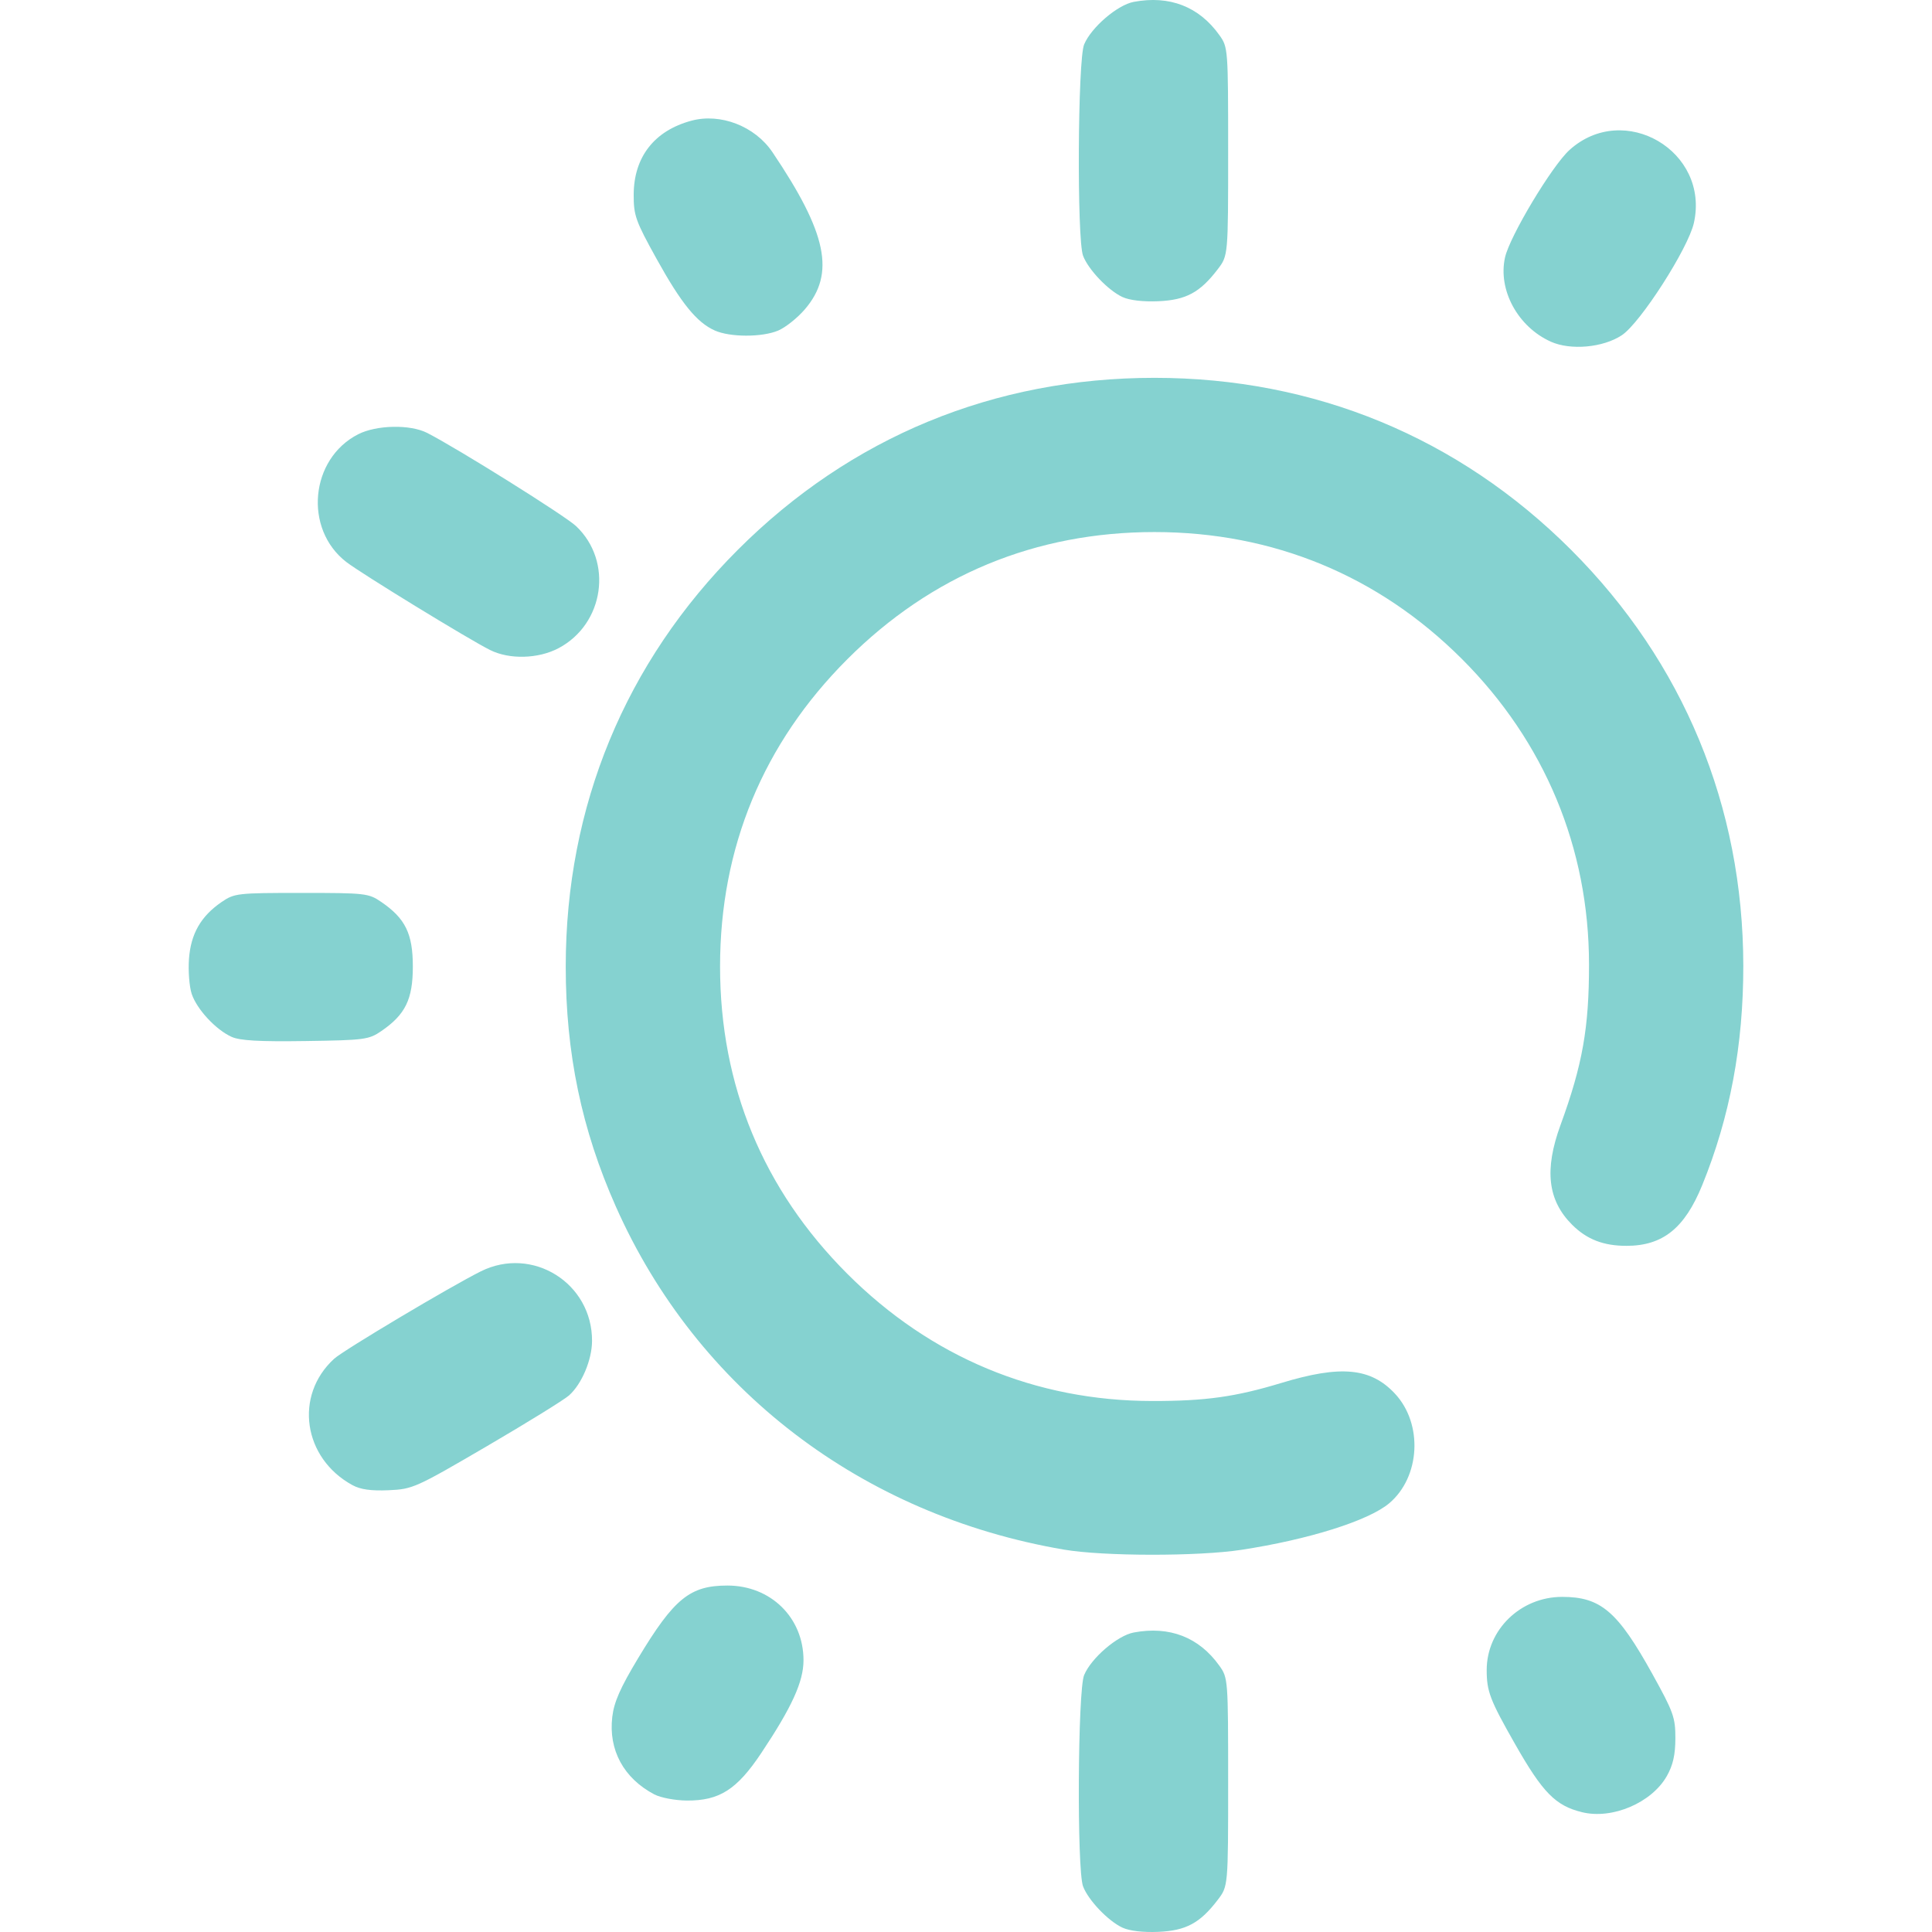
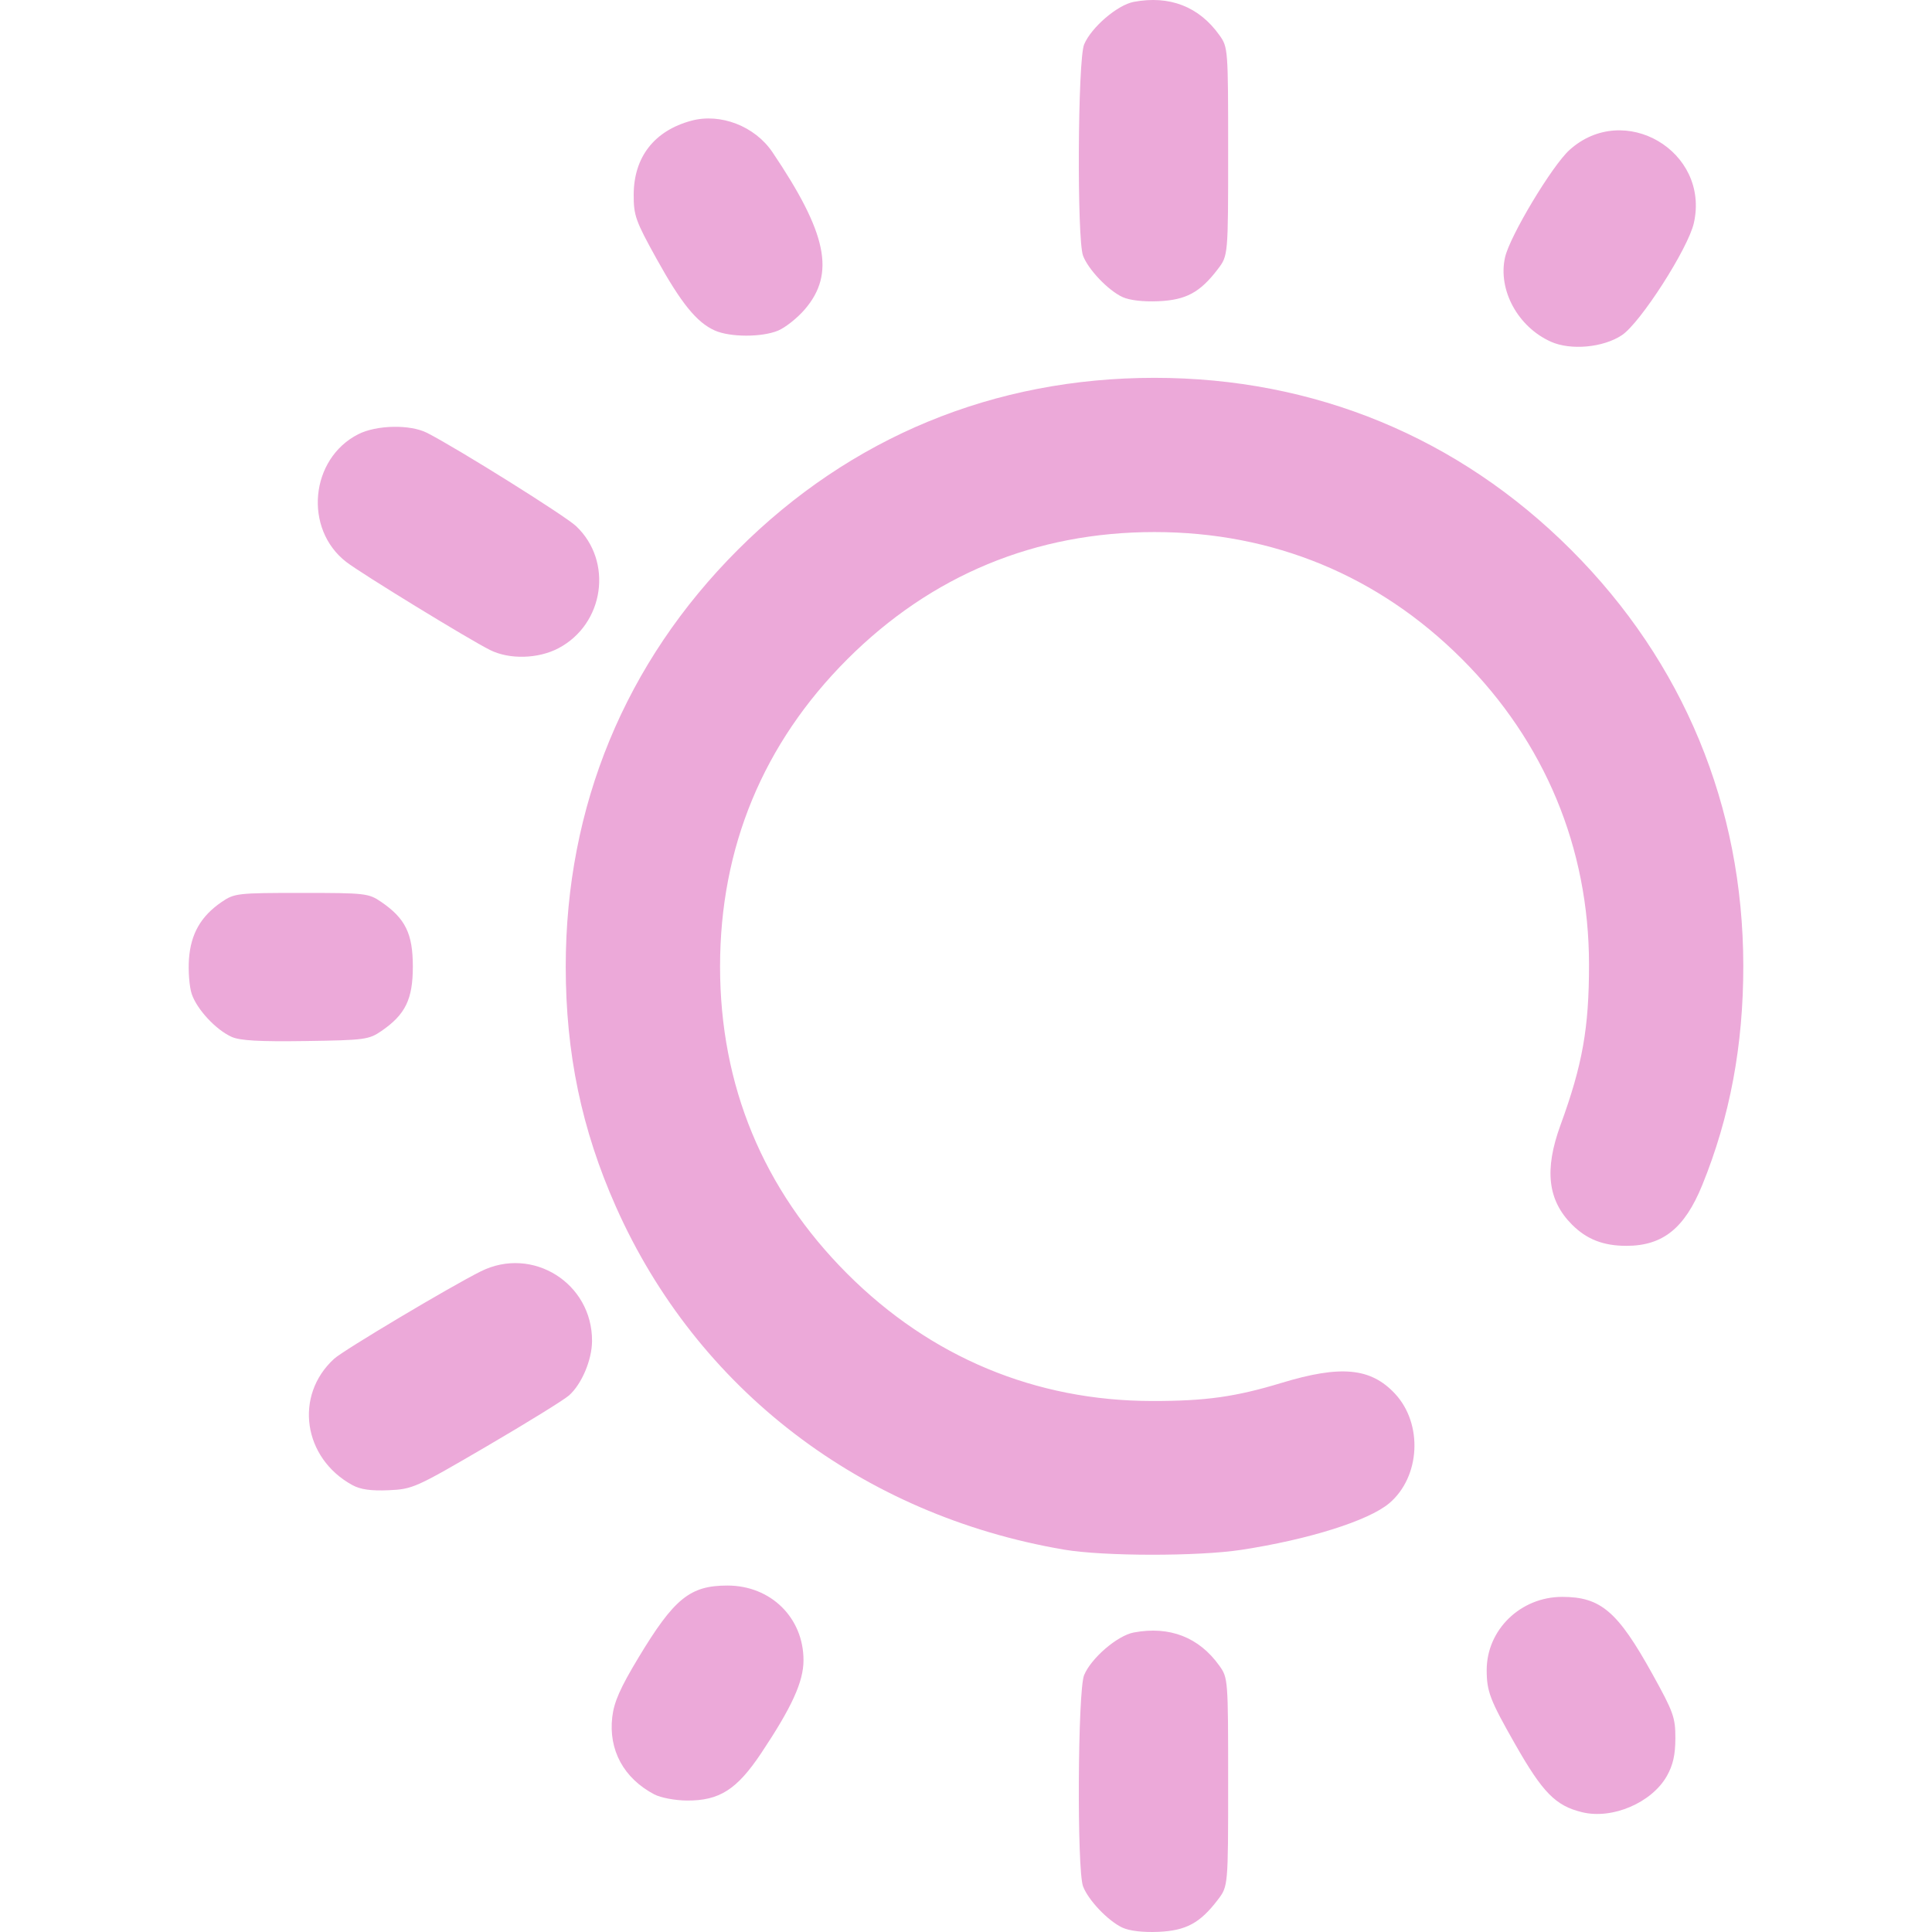
<svg xmlns="http://www.w3.org/2000/svg" xmlns:xlink="http://www.w3.org/1999/xlink" width="512" height="512" viewBox="0 0 135.467 135.467" version="1.1" id="svg1" xml:space="preserve">
  <defs id="defs1">
    <linearGradient id="linearGradient10">
-       <stop style="stop-color:#85d2d0;stop-opacity:1;" offset="0" id="stop10" />
-       <stop style="stop-color:#85d2d0;stop-opacity:1" offset="1" id="stop11" />
+       <stop style="stop-color:#eca9d9;stop-opacity:1;" offset="0" id="stop10" />
+       <stop style="stop-color:#eca9d9;stop-opacity:1" offset="1" id="stop11" />
    </linearGradient>
    <linearGradient xlink:href="#linearGradient10" id="linearGradient11" x1="46.212" y1="165.375" x2="131.625" y2="165.375" gradientUnits="userSpaceOnUse" />
  </defs>
  <g id="layer1" transform="matrix(0.9377842,0,0,0.9377842,-29.23775,-88.22543)">
    <path style="fill:url(#linearGradient11);fill-opacity:1" d="m 115.102,238.208 c -1.072,-0.499 -2.556,-2.055 -2.946,-3.09 -0.466,-1.237 -0.398,-14.652 0.081,-15.795 0.535,-1.279 2.489,-2.955 3.711,-3.184 2.678,-0.502 4.88,0.353 6.402,2.487 0.647,0.907 0.655,1.012 0.655,8.701 0,7.783 0,7.783 -0.775,8.8 -1.328,1.741 -2.373,2.305 -4.439,2.395 -1.144,0.05 -2.161,-0.069 -2.687,-0.314 z m 34.368,-8.631 c -1.983,-0.484 -2.941,-1.457 -5.002,-5.078 -1.887,-3.314 -2.131,-3.95 -2.131,-5.552 0,-3.014 2.534,-5.471 5.642,-5.471 2.886,0 4.151,1.083 6.753,5.779 1.571,2.836 1.716,3.241 1.712,4.798 -0.003,1.235 -0.178,2.006 -0.638,2.819 -1.132,1.999 -4.078,3.257 -6.335,2.705 z m -69.363,-1.329 c -2.296,-1.208 -3.444,-3.322 -3.15,-5.8 0.132,-1.115 0.598,-2.17 1.944,-4.406 2.68,-4.45 3.866,-5.413 6.666,-5.413 3.241,0 5.688,2.403 5.688,5.585 0,1.602 -0.866,3.503 -3.166,6.951 -1.816,2.722 -3.126,3.556 -5.557,3.539 -0.871,-0.006 -1.958,-0.211 -2.425,-0.457 z m 30.621,-18.306 c -15.134,-2.583 -27.434,-11.995 -33.497,-25.633 -2.562,-5.762 -3.754,-11.467 -3.754,-17.964 0,-11.973 4.444,-22.735 12.867,-31.157 8.434,-8.434 19.157,-12.859 31.157,-12.859 11.96,0 22.736,4.451 31.151,12.866 8.393,8.393 12.856,19.172 12.871,31.083 0.007,5.946 -0.998,11.318 -3.07,16.41 -1.315,3.23 -2.952,4.541 -5.672,4.541 -1.72,0 -2.966,-0.485 -4.063,-1.583 -1.821,-1.821 -2.085,-4.102 -0.863,-7.448 1.649,-4.513 2.136,-7.263 2.132,-12.025 -0.008,-8.699 -3.309,-16.629 -9.497,-22.817 -6.239,-6.239 -14.123,-9.496 -22.989,-9.496 -8.9,0 -16.684,3.223 -22.973,9.512 -6.289,6.289 -9.512,14.073 -9.512,22.973 0,8.9 3.223,16.684 9.512,22.973 6.238,6.238 14.068,9.505 22.801,9.513 3.989,0.004 6.224,-0.309 9.668,-1.354 4.433,-1.345 6.674,-1.132 8.482,0.806 2.108,2.26 1.897,6.235 -0.436,8.198 -1.545,1.3 -6.027,2.71 -11.051,3.478 -3.247,0.496 -10.311,0.487 -13.264,-0.017 z m -53.199,-4.821 c -3.696,-2.017 -4.375,-6.708 -1.366,-9.45 0.705,-0.643 8.682,-5.396 10.962,-6.533 3.862,-1.925 8.342,0.88 8.319,5.208 -0.007,1.416 -0.769,3.217 -1.72,4.067 -0.37,0.33 -3.139,2.042 -6.154,3.804 -5.317,3.107 -5.538,3.206 -7.338,3.285 -1.312,0.057 -2.104,-0.054 -2.702,-0.381 z m -9.031,-33.515 c -1.182,-0.531 -2.608,-2.068 -2.989,-3.221 -0.176,-0.534 -0.267,-1.707 -0.202,-2.608 0.136,-1.878 0.89,-3.194 2.439,-4.255 0.957,-0.655 1.173,-0.68 5.973,-0.68 4.8,0 5.016,0.025 5.973,0.68 1.796,1.231 2.353,2.371 2.353,4.823 0,2.451 -0.556,3.591 -2.352,4.823 -0.937,0.643 -1.247,0.684 -5.67,0.749 -3.444,0.051 -4.902,-0.031 -5.525,-0.311 z m 19.321,-28.926 c -1.602,-0.801 -9.628,-5.716 -10.75,-6.583 -3.198,-2.47 -2.71,-7.713 0.889,-9.549 1.372,-0.7 3.89,-0.749 5.159,-0.1 2.264,1.157 10.31,6.192 11.13,6.965 2.788,2.629 2.114,7.324 -1.311,9.132 -1.516,0.8 -3.674,0.857 -5.118,0.134 z M 147.134,119.626 c -2.469,-1.106 -3.972,-3.873 -3.426,-6.304 0.358,-1.592 3.513,-6.849 4.819,-8.029 4.075,-3.681 10.498,0.083 9.302,5.452 -0.424,1.903 -4.001,7.48 -5.387,8.397 -1.402,0.928 -3.826,1.149 -5.308,0.485 z m -62.512,-0.836 c -1.346,-0.599 -2.51,-2.031 -4.352,-5.356 -1.571,-2.836 -1.716,-3.241 -1.712,-4.798 0.008,-2.818 1.544,-4.787 4.316,-5.533 2.177,-0.586 4.748,0.411 6.056,2.35 4.091,6.063 4.715,9.079 2.431,11.747 -0.557,0.651 -1.46,1.37 -2.006,1.598 -1.212,0.506 -3.587,0.502 -4.734,-0.008 z m 30.48,-2.503 c -1.072,-0.499 -2.556,-2.055 -2.946,-3.09 -0.466,-1.237 -0.398,-14.652 0.081,-15.795 0.535,-1.279 2.489,-2.955 3.711,-3.184 2.678,-0.502 4.88,0.353 6.402,2.487 0.647,0.907 0.655,1.012 0.655,8.701 0,7.783 0,7.783 -0.775,8.8 -1.328,1.741 -2.373,2.305 -4.439,2.395 -1.144,0.05 -2.161,-0.069 -2.687,-0.314 z" id="path10" />
  </g>
</svg>
